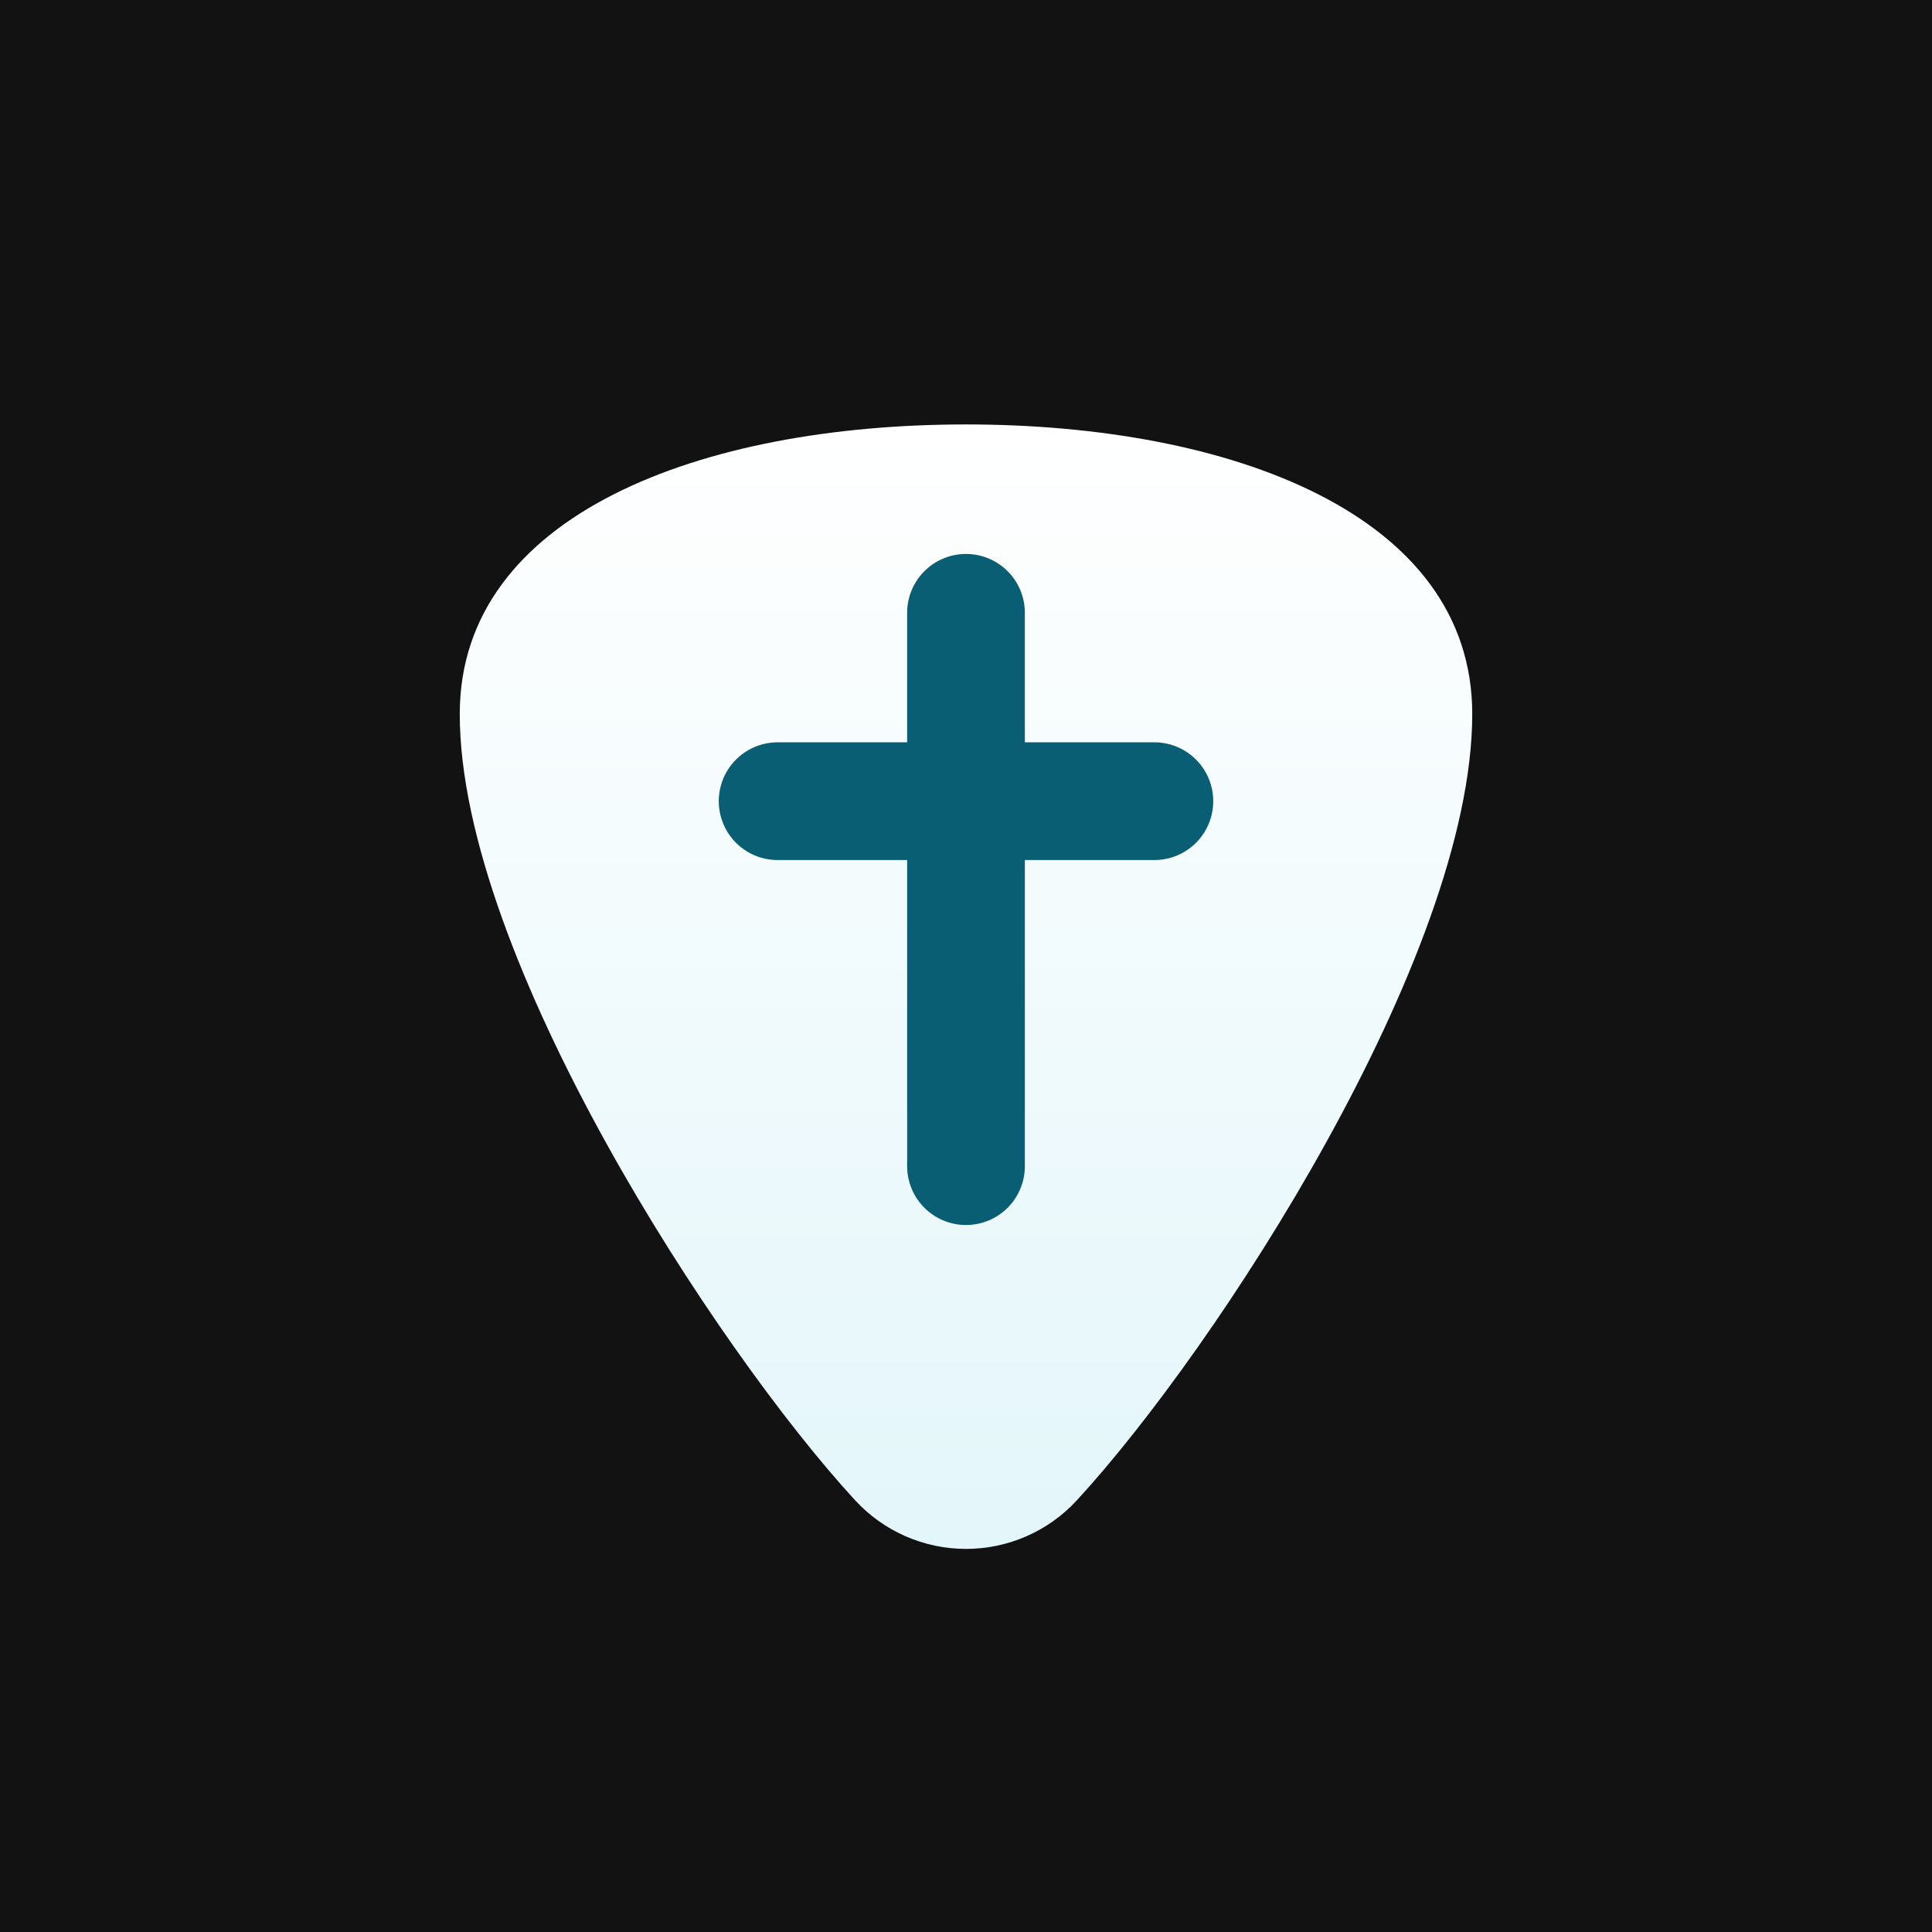
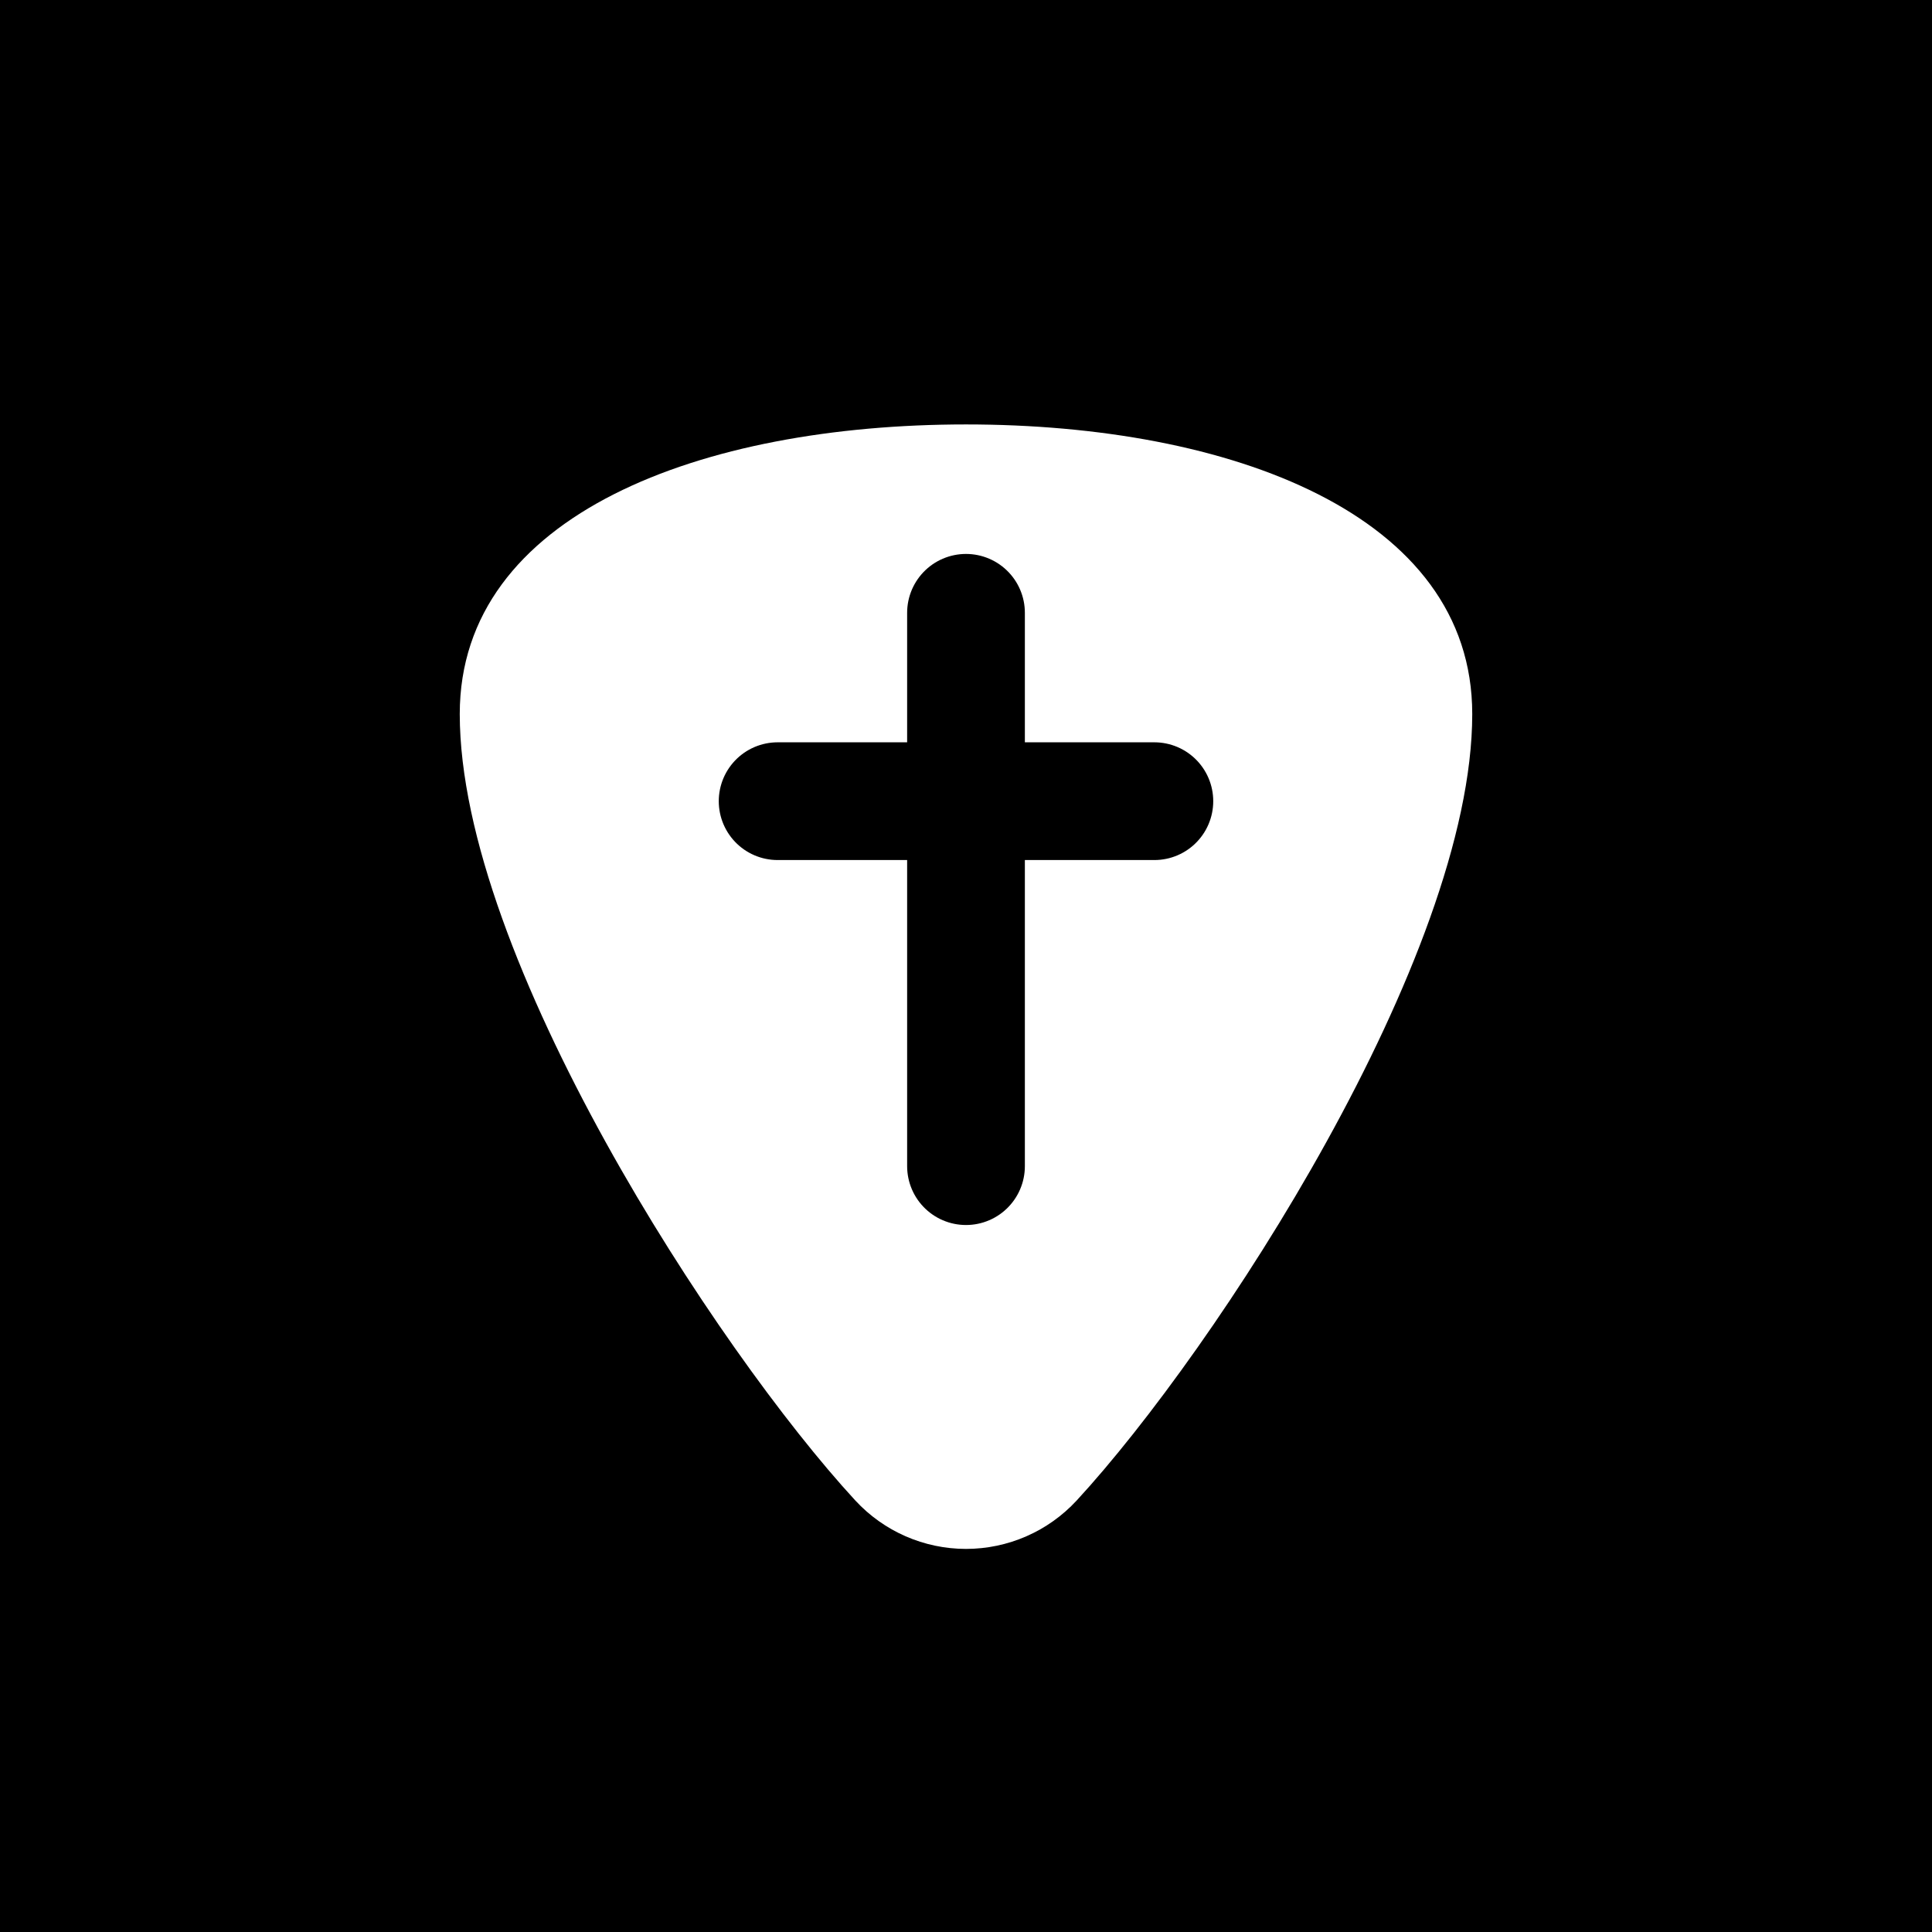
<svg xmlns="http://www.w3.org/2000/svg" viewBox="0 0 64 64">
-   <rect width="64" height="64" fill="#121212" />
+   <rect width="64" height="64" fill="#000000" />
  <g transform="translate(32 32) scale(0.78) translate(-32 -32.5)">
-     <defs>
-       <linearGradient id="p" x1="0" y1="0" x2="0" y2="1">
-         <stop offset="0" stop-color="#fff" />
-         <stop offset="1" stop-color="#e3f6fa" />
-       </linearGradient>
-     </defs>
-     <path d="M32 9.5c11.2 0 21.5 3.8 21.5 12.3 0 10.3-10.9 27-16.8 33.4a6.4 6.4 0 0 1-9.4 0C21.4 48.8 10.5 32.1 10.5 21.8 10.5 13.3 20.8 9.5 32 9.5z" fill="url(#p)" />
-     <path d="M32 17.5v23.5M24 25.5h16" stroke="#0a5e73" stroke-width="5" stroke-linecap="round" />
+     <path d="M32 9.5c11.2 0 21.5 3.8 21.5 12.3 0 10.3-10.9 27-16.8 33.4a6.4 6.4 0 0 1-9.4 0C21.4 48.8 10.5 32.1 10.5 21.8 10.5 13.3 20.8 9.5 32 9.5z" fill="#fff" />
+     <path d="M32 17.5v23.5M24 25.5h16" stroke="#000000" stroke-width="5" stroke-linecap="round" />
  </g>
</svg>
